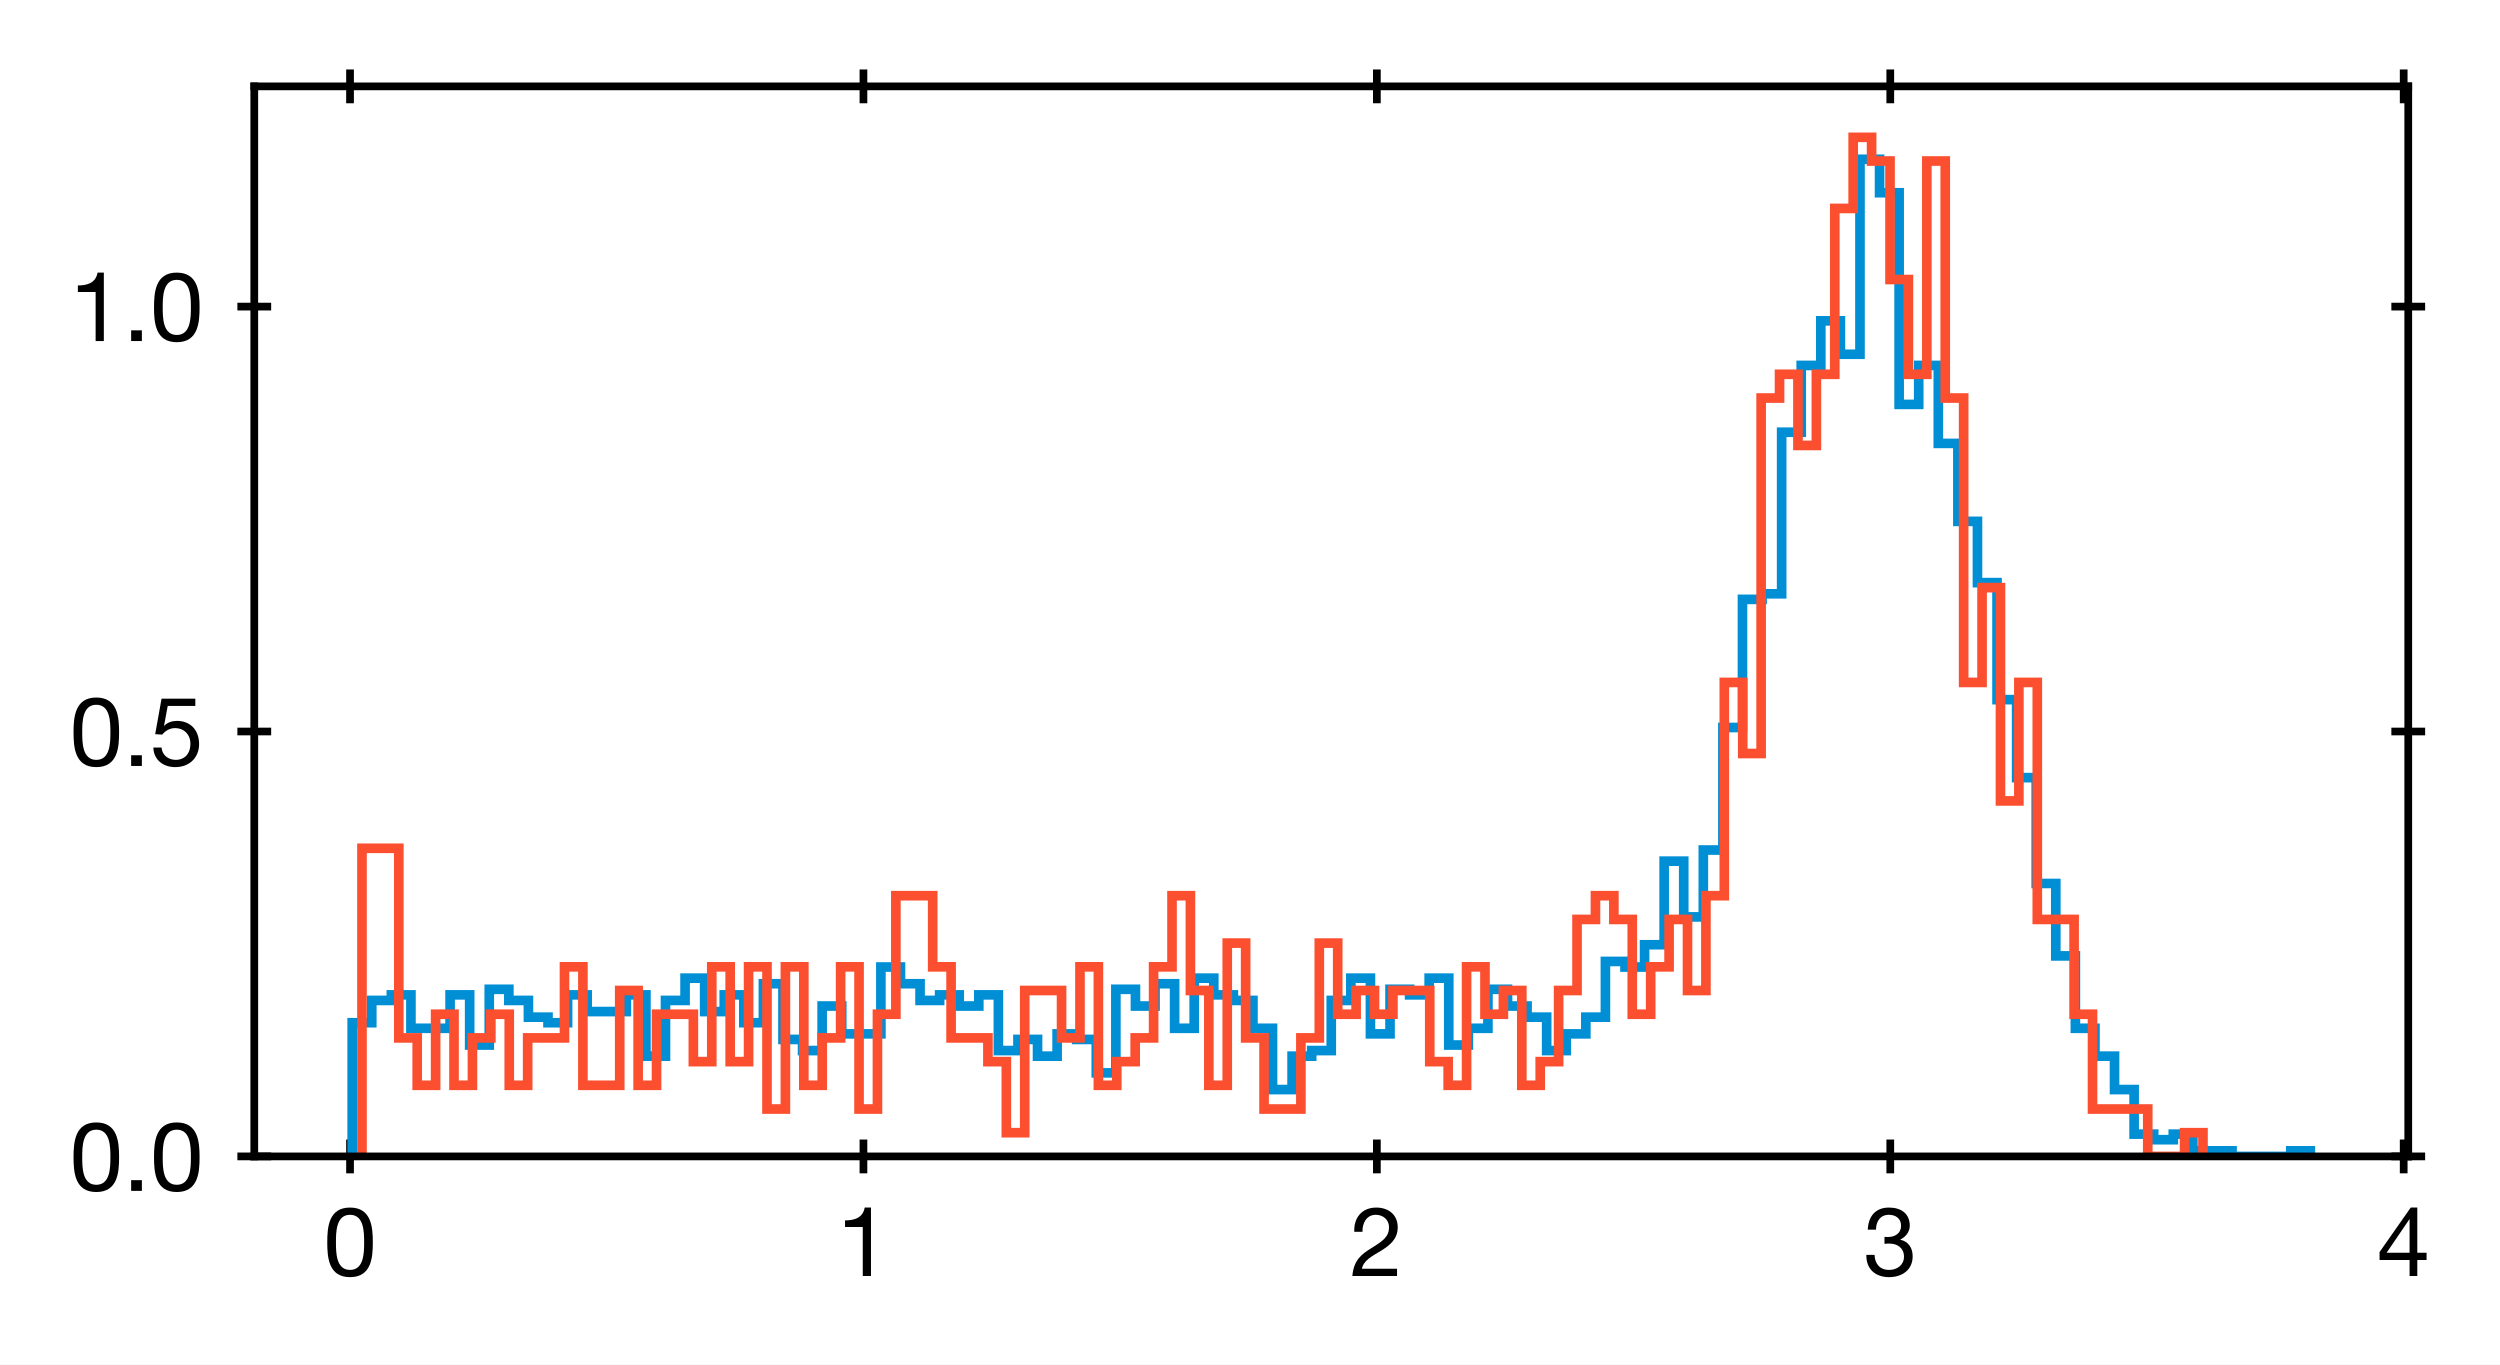
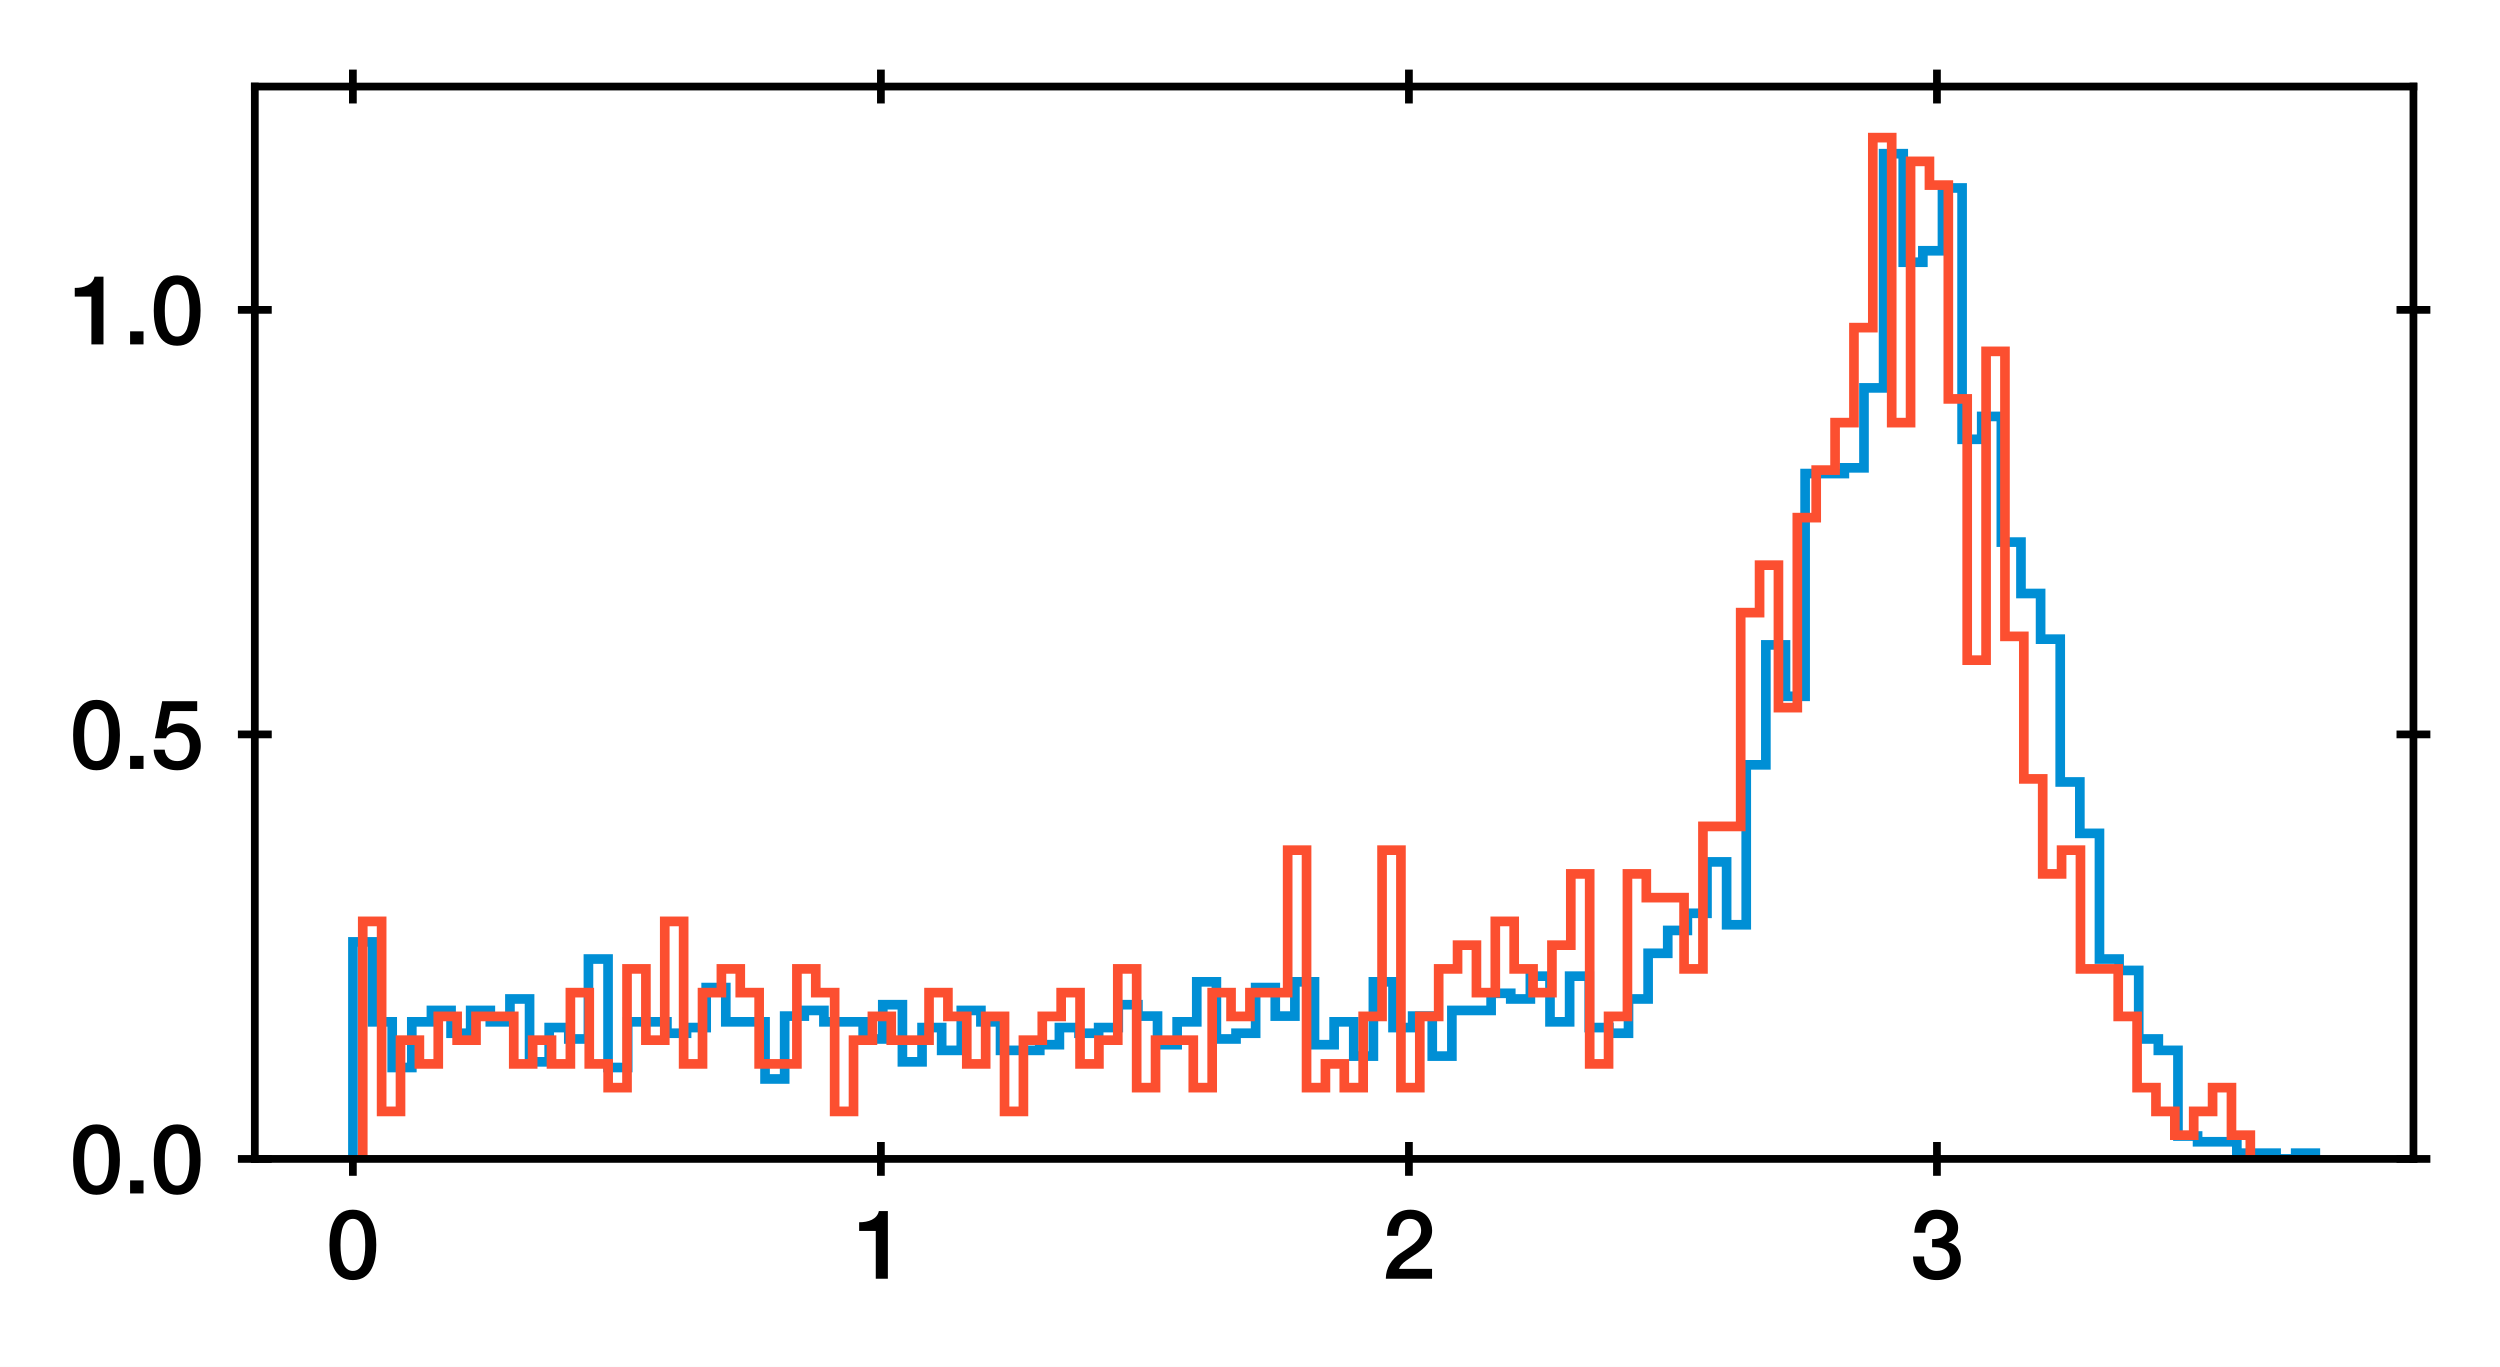
- <svg xmlns="http://www.w3.org/2000/svg" xmlns:xlink="http://www.w3.org/1999/xlink" height="141.4pt" version="1.1" viewBox="0 0 259.055 141.4" width="259.055pt">
+ <svg xmlns="http://www.w3.org/2000/svg" xmlns:xlink="http://www.w3.org/1999/xlink" height="141.33pt" version="1.1" viewBox="0 0 258.498 141.33" width="258.498pt">
  <defs>
    <style type="text/css">*{stroke-linecap:butt;stroke-linejoin:round;}</style>
  </defs>
  <g id="figure_1">
    <g id="patch_1">
-       <path d="M 0 141.4  L 259.055 141.4  L 259.055 0  L 0 0  z " style="fill:#ffffff;" />
+       <path d="M 0 141.33  L 258.498 141.33  L 258.498 0  L 0 0  z " style="fill:#ffffff;" />
    </g>
    <g id="axes_1">
      <g id="patch_2">
        <path d="M 26.348 119.83  L 249.548 119.83  L 249.548 8.95  L 26.348 8.95  z " style="fill:#ffffff;" />
      </g>
      <g id="matplotlib.axis_1">
        <g id="xtick_1">
          <g id="line2d_1">
            <defs>
-               <path d="M 0 1.75  L 0 -1.75  " id="m395b3a291d" style="stroke:#000000;stroke-width:0.8;" />
+               <path d="M 0 1.75  L 0 -1.75  " id="me9c15e352f" style="stroke:#000000;stroke-width:0.8;" />
            </defs>
            <g>
-               <use style="stroke:#000000;stroke-width:0.8;" x="36.271" xlink:href="#m395b3a291d" y="119.83" />
+               <use style="stroke:#000000;stroke-width:0.8;" x="36.487" xlink:href="#me9c15e352f" y="119.83" />
            </g>
          </g>
          <g id="line2d_2">
            <g>
-               <use style="stroke:#000000;stroke-width:0.8;" x="36.271" xlink:href="#m395b3a291d" y="8.95" />
+               <use style="stroke:#000000;stroke-width:0.8;" x="36.487" xlink:href="#me9c15e352f" y="8.95" />
            </g>
          </g>
          <g id="text_1">
-             <g transform="translate(33.49166 132.2206)scale(0.1 -0.1)">
+             <g transform="translate(33.70697 132.2206)scale(0.1 -0.1)">
              <defs>
-                 <path d="M 269 2227  C 269 1229 358 -77 1779 -77  C 3200 -77 3290 1229 3290 2227  C 3290 3232 3200 4538 1779 4538  C 358 4538 269 3232 269 2227  z M 845 2234  C 845 2906 851 4058 1779 4058  C 2707 4058 2714 2906 2714 2234  C 2714 1555 2707 403 1779 403  C 851 403 845 1555 845 2234  z " id="HelveticaNeue-Roman-30" transform="scale(0.015625)" />
+                 <path d="M 1779 518  C 1139 518 960 1306 960 2240  C 960 3174 1139 3962 1779 3962  C 2419 3962 2598 3174 2598 2240  C 2598 1306 2419 518 1779 518  z M 1779 4570  C 493 4570 230 3258 230 2240  C 230 1222 493 -90 1779 -90  C 3066 -90 3328 1222 3328 2240  C 3328 3258 3066 4570 1779 4570  z " id="HelveticaNeue-Medium-30" transform="scale(0.015625)" />
              </defs>
-               <use xlink:href="#HelveticaNeue-Roman-30" />
+               <use xlink:href="#HelveticaNeue-Medium-30" />
            </g>
          </g>
        </g>
        <g id="xtick_2">
          <g id="line2d_3">
            <g>
-               <use style="stroke:#000000;stroke-width:0.8;" x="89.472" xlink:href="#m395b3a291d" y="119.83" />
+               <use style="stroke:#000000;stroke-width:0.8;" x="91.084" xlink:href="#me9c15e352f" y="119.83" />
            </g>
          </g>
          <g id="line2d_4">
            <g>
-               <use style="stroke:#000000;stroke-width:0.8;" x="89.472" xlink:href="#m395b3a291d" y="8.95" />
+               <use style="stroke:#000000;stroke-width:0.8;" x="91.084" xlink:href="#me9c15e352f" y="8.95" />
            </g>
          </g>
          <g id="text_2">
-             <g transform="translate(86.69261 132.2206)scale(0.1 -0.1)">
+             <g transform="translate(88.30434 132.2206)scale(0.1 -0.1)">
              <defs>
-                 <path d="M 2278 4538  L 1862 4538  C 1741 3853 1178 3686 557 3686  L 557 3251  L 1734 3251  L 1734 0  L 2278 0  L 2278 4538  z " id="HelveticaNeue-Roman-31" transform="scale(0.015625)" />
+                 <path d="M 339 3162  L 1440 3162  L 1440 0  L 2240 0  L 2240 4480  L 1645 4480  C 1536 3942 954 3731 339 3738  L 339 3162  z " id="HelveticaNeue-Medium-31" transform="scale(0.015625)" />
              </defs>
-               <use xlink:href="#HelveticaNeue-Roman-31" />
+               <use xlink:href="#HelveticaNeue-Medium-31" />
            </g>
          </g>
        </g>
        <g id="xtick_3">
          <g id="line2d_5">
            <g>
-               <use style="stroke:#000000;stroke-width:0.8;" x="142.673" xlink:href="#m395b3a291d" y="119.83" />
+               <use style="stroke:#000000;stroke-width:0.8;" x="145.681" xlink:href="#me9c15e352f" y="119.83" />
            </g>
          </g>
          <g id="line2d_6">
            <g>
-               <use style="stroke:#000000;stroke-width:0.8;" x="142.673" xlink:href="#m395b3a291d" y="8.95" />
+               <use style="stroke:#000000;stroke-width:0.8;" x="145.681" xlink:href="#me9c15e352f" y="8.95" />
            </g>
          </g>
          <g id="text_3">
-             <g transform="translate(139.8936 132.2206)scale(0.1 -0.1)">
+             <g transform="translate(142.9017 132.2206)scale(0.1 -0.1)">
              <defs>
-                 <path d="M 826 2931  C 806 3475 1075 4058 1709 4058  C 2189 4058 2586 3731 2586 3238  C 2586 2611 2195 2330 1427 1856  C 787 1459 243 1075 154 0  L 3117 0  L 3117 480  L 787 480  C 896 1043 1491 1331 2061 1677  C 2624 2029 3162 2432 3162 3232  C 3162 4077 2534 4538 1741 4538  C 781 4538 237 3853 282 2931  L 826 2931  z " id="HelveticaNeue-Roman-32" transform="scale(0.015625)" />
+                 <path d="M 3309 653  L 1126 653  C 1254 1050 1798 1325 2317 1683  C 2829 2042 3315 2483 3315 3194  C 3315 3770 2970 4570 1875 4570  C 877 4570 333 3834 333 2842  L 1062 2842  C 1082 3469 1254 3962 1830 3962  C 2458 3962 2592 3488 2586 3168  C 2573 2470 1818 2118 1235 1696  C 634 1293 256 736 250 0  L 3309 0  L 3309 653  z " id="HelveticaNeue-Medium-32" transform="scale(0.015625)" />
              </defs>
-               <use xlink:href="#HelveticaNeue-Roman-32" />
+               <use xlink:href="#HelveticaNeue-Medium-32" />
            </g>
          </g>
        </g>
        <g id="xtick_4">
          <g id="line2d_7">
            <g>
-               <use style="stroke:#000000;stroke-width:0.8;" x="195.874" xlink:href="#m395b3a291d" y="119.83" />
+               <use style="stroke:#000000;stroke-width:0.8;" x="200.279" xlink:href="#me9c15e352f" y="119.83" />
            </g>
          </g>
          <g id="line2d_8">
            <g>
-               <use style="stroke:#000000;stroke-width:0.8;" x="195.874" xlink:href="#m395b3a291d" y="8.95" />
+               <use style="stroke:#000000;stroke-width:0.8;" x="200.279" xlink:href="#me9c15e352f" y="8.95" />
            </g>
          </g>
          <g id="text_4">
-             <g transform="translate(193.0945 132.2206)scale(0.1 -0.1)">
+             <g transform="translate(197.4991 132.2206)scale(0.1 -0.1)">
              <defs>
-                 <path d="M 1395 2131  C 1498 2144 1613 2150 1722 2150  C 2259 2150 2688 1850 2688 1280  C 2688 730 2234 403 1702 403  C 1082 403 755 813 736 1402  L 192 1402  C 173 467 781 -77 1702 -77  C 2554 -77 3264 397 3264 1306  C 3264 1850 2995 2285 2445 2406  L 2445 2419  C 2790 2579 3072 2925 3072 3322  C 3072 4160 2477 4538 1690 4538  C 781 4538 320 3936 288 3072  L 832 3072  C 838 3603 1094 4058 1690 4058  C 2150 4058 2496 3802 2496 3328  C 2496 2835 2093 2586 1632 2586  C 1555 2586 1478 2586 1395 2592  L 1395 2131  z " id="HelveticaNeue-Roman-33" transform="scale(0.015625)" />
+                 <path d="M 1459 2080  C 2035 2106 2630 2016 2630 1318  C 2630 806 2259 518 1773 518  C 1203 518 909 928 928 1472  L 198 1472  C 218 538 736 -90 1773 -90  C 2630 -90 3360 435 3360 1280  C 3360 1856 3053 2298 2547 2400  L 2547 2413  C 2976 2566 3181 2925 3181 3373  C 3181 4166 2464 4570 1766 4570  C 864 4570 320 3917 282 3046  L 1011 3046  C 998 3507 1248 3962 1754 3962  C 2157 3962 2451 3706 2451 3328  C 2451 2778 1946 2605 1459 2624  L 1459 2080  z " id="HelveticaNeue-Medium-33" transform="scale(0.015625)" />
              </defs>
-               <use xlink:href="#HelveticaNeue-Roman-33" />
-             </g>
-           </g>
-         </g>
-         <g id="xtick_5">
-           <g id="line2d_9">
-             <g>
-               <use style="stroke:#000000;stroke-width:0.8;" x="249.075" xlink:href="#m395b3a291d" y="119.83" />
-             </g>
-           </g>
-           <g id="line2d_10">
-             <g>
-               <use style="stroke:#000000;stroke-width:0.8;" x="249.075" xlink:href="#m395b3a291d" y="8.95" />
-             </g>
-           </g>
-           <g id="text_5">
-             <g transform="translate(246.2955 132.2206)scale(0.1 -0.1)">
-               <defs>
-                 <path d="M 2682 4538  L 2246 4538  L 179 1587  L 179 1062  L 2170 1062  L 2170 0  L 2682 0  L 2682 1062  L 3296 1062  L 3296 1542  L 2682 1542  L 2682 4538  z M 646 1542  L 2157 3763  L 2170 3763  L 2170 1542  L 646 1542  z " id="HelveticaNeue-Roman-34" transform="scale(0.015625)" />
-               </defs>
-               <use xlink:href="#HelveticaNeue-Roman-34" />
+               <use xlink:href="#HelveticaNeue-Medium-33" />
            </g>
          </g>
        </g>
      </g>
      <g id="matplotlib.axis_2">
        <g id="ytick_1">
-           <g id="line2d_11">
+           <g id="line2d_9">
            <defs>
-               <path d="M 1.75 0  L -1.75 -0  " id="m2934aeba56" style="stroke:#000000;stroke-width:0.8;" />
+               <path d="M 1.75 0  L -1.75 -0  " id="mb56fbfca7f" style="stroke:#000000;stroke-width:0.8;" />
            </defs>
            <g>
-               <use style="stroke:#000000;stroke-width:0.8;" x="26.348" xlink:href="#m2934aeba56" y="119.83" />
+               <use style="stroke:#000000;stroke-width:0.8;" x="26.348" xlink:href="#mb56fbfca7f" y="119.83" />
+             </g>
+           </g>
+           <g id="line2d_10">
+             <g>
+               <use style="stroke:#000000;stroke-width:0.8;" x="249.548" xlink:href="#mb56fbfca7f" y="119.83" />
+             </g>
+           </g>
+           <g id="text_5">
+             <g transform="translate(7.2 123.4003)scale(0.1 -0.1)">
+               <defs>
+                 <path d="M 442 0  L 1331 0  L 1331 864  L 442 864  L 442 0  z " id="HelveticaNeue-Medium-2e" transform="scale(0.015625)" />
+               </defs>
+               <use xlink:href="#HelveticaNeue-Medium-30" />
+               <use x="55.6" xlink:href="#HelveticaNeue-Medium-2e" />
+               <use x="83.4" xlink:href="#HelveticaNeue-Medium-30" />
+             </g>
+           </g>
+         </g>
+         <g id="ytick_2">
+           <g id="line2d_11">
+             <g>
+               <use style="stroke:#000000;stroke-width:0.8;" x="26.348" xlink:href="#mb56fbfca7f" y="75.935" />
            </g>
          </g>
          <g id="line2d_12">
            <g>
-               <use style="stroke:#000000;stroke-width:0.8;" x="249.548" xlink:href="#m2934aeba56" y="119.83" />
+               <use style="stroke:#000000;stroke-width:0.8;" x="249.548" xlink:href="#mb56fbfca7f" y="75.935" />
            </g>
          </g>
          <g id="text_6">
-             <g transform="translate(7.2 123.4003)scale(0.1 -0.1)">
+             <g transform="translate(7.2 79.50504)scale(0.1 -0.1)">
              <defs>
-                 <path d="M 531 0  L 1242 0  L 1242 710  L 531 710  L 531 0  z " id="HelveticaNeue-Roman-2e" transform="scale(0.015625)" />
+                 <path d="M 307 2029  L 1037 2029  C 1152 2342 1453 2438 1760 2438  C 2349 2438 2611 1997 2611 1504  C 2611 960 2400 518 1779 518  C 1306 518 998 794 954 1274  L 224 1274  C 256 378 928 -90 1792 -90  C 2893 -90 3341 800 3341 1517  C 3341 2374 2829 3014 1939 3014  C 1638 3014 1312 2893 1114 2675  L 1101 2688  L 1331 3827  L 3104 3827  L 3104 4480  L 787 4480  L 307 2029  z " id="HelveticaNeue-Medium-35" transform="scale(0.015625)" />
              </defs>
-               <use xlink:href="#HelveticaNeue-Roman-30" />
-               <use x="55.6" xlink:href="#HelveticaNeue-Roman-2e" />
-               <use x="83.4" xlink:href="#HelveticaNeue-Roman-30" />
+               <use xlink:href="#HelveticaNeue-Medium-30" />
+               <use x="55.6" xlink:href="#HelveticaNeue-Medium-2e" />
+               <use x="83.4" xlink:href="#HelveticaNeue-Medium-35" />
            </g>
          </g>
        </g>
-         <g id="ytick_2">
+         <g id="ytick_3">
          <g id="line2d_13">
            <g>
-               <use style="stroke:#000000;stroke-width:0.8;" x="26.348" xlink:href="#m2934aeba56" y="75.799" />
+               <use style="stroke:#000000;stroke-width:0.8;" x="26.348" xlink:href="#mb56fbfca7f" y="32.039" />
            </g>
          </g>
          <g id="line2d_14">
            <g>
-               <use style="stroke:#000000;stroke-width:0.8;" x="249.548" xlink:href="#m2934aeba56" y="75.799" />
+               <use style="stroke:#000000;stroke-width:0.8;" x="249.548" xlink:href="#mb56fbfca7f" y="32.039" />
            </g>
          </g>
          <g id="text_7">
-             <g transform="translate(7.2 79.36981)scale(0.1 -0.1)">
-               <defs>
-                 <path d="M 3008 4461  L 768 4461  L 346 2106  L 813 2080  C 1024 2336 1312 2509 1658 2509  C 2266 2509 2682 2080 2682 1478  C 2682 755 2240 403 1722 403  C 1178 403 800 755 768 1222  L 224 1222  C 243 403 883 -77 1670 -77  C 2726 -77 3258 666 3258 1434  C 3258 2470 2598 2989 1792 2989  C 1485 2989 1146 2886 947 2662  L 934 2675  L 1178 3981  L 3008 3981  L 3008 4461  z " id="HelveticaNeue-Roman-35" transform="scale(0.015625)" />
-               </defs>
-               <use xlink:href="#HelveticaNeue-Roman-30" />
-               <use x="55.6" xlink:href="#HelveticaNeue-Roman-2e" />
-               <use x="83.4" xlink:href="#HelveticaNeue-Roman-35" />
-             </g>
-           </g>
-         </g>
-         <g id="ytick_3">
-           <g id="line2d_15">
-             <g>
-               <use style="stroke:#000000;stroke-width:0.8;" x="26.348" xlink:href="#m2934aeba56" y="31.769" />
-             </g>
-           </g>
-           <g id="line2d_16">
-             <g>
-               <use style="stroke:#000000;stroke-width:0.8;" x="249.548" xlink:href="#m2934aeba56" y="31.769" />
-             </g>
-           </g>
-           <g id="text_8">
-             <g transform="translate(7.2 35.33931)scale(0.1 -0.1)">
-               <use xlink:href="#HelveticaNeue-Roman-31" />
-               <use x="55.6" xlink:href="#HelveticaNeue-Roman-2e" />
-               <use x="83.4" xlink:href="#HelveticaNeue-Roman-30" />
+             <g transform="translate(7.2 35.60977)scale(0.1 -0.1)">
+               <use xlink:href="#HelveticaNeue-Medium-31" />
+               <use x="55.6" xlink:href="#HelveticaNeue-Medium-2e" />
+               <use x="83.4" xlink:href="#HelveticaNeue-Medium-30" />
            </g>
          </g>
        </g>
      </g>
      <g id="patch_3">
-         <path clip-path="url(#p2d24f7c8f2)" d="M 36.494 119.83  L 36.494 105.977  L 38.523 105.977  L 38.523 103.668  L 40.552 103.668  L 40.552 103.091  L 42.581 103.091  L 42.581 106.554  L 46.639 106.554  L 46.639 103.091  L 48.668 103.091  L 48.668 108.286  L 50.698 108.286  L 50.698 102.513  L 52.727 102.513  L 52.727 103.668  L 54.756 103.668  L 54.756 105.399  L 56.785 105.399  L 56.785 105.977  L 58.814 105.977  L 58.814 103.091  L 60.843 103.091  L 60.843 104.822  L 64.901 104.822  L 64.901 103.091  L 66.93 103.091  L 66.93 109.44  L 68.959 109.44  L 68.959 103.668  L 70.988 103.668  L 70.988 101.359  L 73.018 101.359  L 73.018 104.822  L 75.047 104.822  L 75.047 103.091  L 77.076 103.091  L 77.076 105.977  L 79.105 105.977  L 79.105 101.936  L 81.134 101.936  L 81.134 107.708  L 83.163 107.708  L 83.163 108.863  L 85.192 108.863  L 85.192 104.245  L 87.221 104.245  L 87.221 107.131  L 91.279 107.131  L 91.279 100.205  L 93.308 100.205  L 93.308 101.936  L 95.338 101.936  L 95.338 103.668  L 97.367 103.668  L 97.367 103.091  L 99.396 103.091  L 99.396 104.245  L 101.425 104.245  L 101.425 103.091  L 103.454 103.091  L 103.454 108.863  L 105.483 108.863  L 105.483 107.708  L 107.512 107.708  L 107.512 109.44  L 109.541 109.44  L 109.541 107.131  L 111.57 107.131  L 111.57 107.708  L 113.599 107.708  L 113.599 111.172  L 115.628 111.172  L 115.628 102.513  L 117.658 102.513  L 117.658 104.245  L 119.687 104.245  L 119.687 101.936  L 121.716 101.936  L 121.716 106.554  L 123.745 106.554  L 123.745 101.359  L 125.774 101.359  L 125.774 103.091  L 127.803 103.091  L 127.803 103.668  L 129.832 103.668  L 129.832 106.554  L 131.861 106.554  L 131.861 112.903  L 133.89 112.903  L 133.89 109.44  L 135.919 109.44  L 135.919 108.863  L 137.948 108.863  L 137.948 103.668  L 139.978 103.668  L 139.978 101.359  L 142.007 101.359  L 142.007 107.131  L 144.036 107.131  L 144.036 102.513  L 146.065 102.513  L 146.065 103.091  L 148.094 103.091  L 148.094 101.359  L 150.123 101.359  L 150.123 108.286  L 152.152 108.286  L 152.152 106.554  L 154.181 106.554  L 154.181 102.513  L 156.21 102.513  L 156.21 104.245  L 158.239 104.245  L 158.239 105.399  L 160.268 105.399  L 160.268 108.863  L 162.298 108.863  L 162.298 107.131  L 164.327 107.131  L 164.327 105.399  L 166.356 105.399  L 166.356 99.627  L 168.385 99.627  L 168.385 100.205  L 170.414 100.205  L 170.414 97.896  L 172.443 97.896  L 172.443 89.237  L 174.472 89.237  L 174.472 95.01  L 176.501 95.01  L 176.501 88.083  L 178.53 88.083  L 178.53 75.384  L 180.559 75.384  L 180.559 62.108  L 182.588 62.108  L 182.588 61.531  L 184.618 61.531  L 184.618 44.791  L 186.647 44.791  L 186.647 37.865  L 188.676 37.865  L 188.676 33.247  L 190.705 33.247  L 190.705 36.71  L 192.734 36.71  L 192.734 16.508  L 194.763 16.508  L 194.763 19.971  L 196.792 19.971  L 196.792 41.905  L 198.821 41.905  L 198.821 37.865  L 200.85 37.865  L 200.85 45.946  L 202.879 45.946  L 202.879 54.027  L 204.908 54.027  L 204.908 60.376  L 206.938 60.376  L 206.938 72.498  L 208.967 72.498  L 208.967 80.579  L 210.996 80.579  L 210.996 91.546  L 213.025 91.546  L 213.025 99.05  L 215.054 99.05  L 215.054 106.554  L 217.083 106.554  L 217.083 109.44  L 219.112 109.44  L 219.112 112.903  L 221.141 112.903  L 221.141 117.521  L 223.17 117.521  L 223.17 118.098  L 225.199 118.098  L 225.199 117.521  L 227.228 117.521  L 227.228 119.253  L 231.287 119.253  L 231.287 119.83  L 237.374 119.83  L 237.374 119.253  L 239.403 119.253  L 239.403 119.83  L 239.403 119.83  " style="fill:none;stroke:#008fd5;stroke-linejoin:miter;" />
+         <path clip-path="url(#p68ab89fca0)" d="M 36.494 119.83  L 36.494 97.389  L 38.523 97.389  L 38.523 105.657  L 40.552 105.657  L 40.552 110.381  L 42.581 110.381  L 42.581 105.657  L 44.61 105.657  L 44.61 104.476  L 46.639 104.476  L 46.639 106.838  L 48.668 106.838  L 48.668 104.476  L 50.698 104.476  L 50.698 105.657  L 52.727 105.657  L 52.727 103.295  L 54.756 103.295  L 54.756 109.791  L 56.785 109.791  L 56.785 106.247  L 58.814 106.247  L 58.814 107.428  L 60.843 107.428  L 60.843 99.161  L 62.872 99.161  L 62.872 110.381  L 64.901 110.381  L 64.901 105.657  L 68.959 105.657  L 68.959 106.838  L 70.988 106.838  L 70.988 106.247  L 73.018 106.247  L 73.018 102.113  L 75.047 102.113  L 75.047 105.657  L 79.105 105.657  L 79.105 111.562  L 81.134 111.562  L 81.134 105.066  L 83.163 105.066  L 83.163 104.476  L 85.192 104.476  L 85.192 105.657  L 89.25 105.657  L 89.25 107.428  L 91.279 107.428  L 91.279 103.885  L 93.308 103.885  L 93.308 109.791  L 95.338 109.791  L 95.338 106.247  L 97.367 106.247  L 97.367 108.61  L 99.396 108.61  L 99.396 104.476  L 101.425 104.476  L 101.425 105.657  L 103.454 105.657  L 103.454 108.61  L 107.512 108.61  L 107.512 108.019  L 109.541 108.019  L 109.541 106.247  L 111.57 106.247  L 111.57 106.838  L 113.599 106.838  L 113.599 106.247  L 115.628 106.247  L 115.628 103.885  L 117.658 103.885  L 117.658 105.066  L 119.687 105.066  L 119.687 108.019  L 121.716 108.019  L 121.716 105.657  L 123.745 105.657  L 123.745 101.523  L 125.774 101.523  L 125.774 107.428  L 127.803 107.428  L 127.803 106.838  L 129.832 106.838  L 129.832 102.113  L 131.861 102.113  L 131.861 105.066  L 133.89 105.066  L 133.89 101.523  L 135.919 101.523  L 135.919 108.019  L 137.948 108.019  L 137.948 105.657  L 139.978 105.657  L 139.978 109.2  L 142.007 109.2  L 142.007 101.523  L 144.036 101.523  L 144.036 106.247  L 146.065 106.247  L 146.065 105.066  L 148.094 105.066  L 148.094 109.2  L 150.123 109.2  L 150.123 104.476  L 154.181 104.476  L 154.181 102.704  L 156.21 102.704  L 156.21 103.295  L 158.239 103.295  L 158.239 100.932  L 160.268 100.932  L 160.268 105.657  L 162.298 105.657  L 162.298 100.932  L 164.327 100.932  L 164.327 106.247  L 166.356 106.247  L 166.356 106.838  L 168.385 106.838  L 168.385 103.295  L 170.414 103.295  L 170.414 98.57  L 172.443 98.57  L 172.443 96.208  L 174.472 96.208  L 174.472 94.436  L 176.501 94.436  L 176.501 89.121  L 178.53 89.121  L 178.53 95.617  L 180.559 95.617  L 180.559 79.082  L 182.588 79.082  L 182.588 66.68  L 184.618 66.68  L 184.618 71.995  L 186.647 71.995  L 186.647 48.964  L 190.705 48.964  L 190.705 48.373  L 192.734 48.373  L 192.734 40.106  L 194.763 40.106  L 194.763 15.893  L 196.792 15.893  L 196.792 27.113  L 198.821 27.113  L 198.821 25.932  L 200.85 25.932  L 200.85 19.436  L 202.879 19.436  L 202.879 45.42  L 204.908 45.42  L 204.908 43.058  L 206.938 43.058  L 206.938 56.05  L 208.967 56.05  L 208.967 61.365  L 210.996 61.365  L 210.996 66.09  L 213.025 66.09  L 213.025 80.854  L 215.054 80.854  L 215.054 86.169  L 217.083 86.169  L 217.083 99.161  L 219.112 99.161  L 219.112 100.342  L 221.141 100.342  L 221.141 107.428  L 223.17 107.428  L 223.17 108.61  L 225.199 108.61  L 225.199 117.468  L 227.228 117.468  L 227.228 118.058  L 231.287 118.058  L 231.287 119.239  L 235.345 119.239  L 235.345 119.83  L 237.374 119.83  L 237.374 119.239  L 239.403 119.239  L 239.403 119.83  L 239.403 119.83  " style="fill:none;stroke:#008fd5;stroke-linejoin:miter;" />
      </g>
      <g id="patch_4">
-         <path clip-path="url(#p2d24f7c8f2)" d="M 37.508 119.83  L 37.508 87.904  L 41.324 87.904  L 41.324 107.551  L 43.232 107.551  L 43.232 112.463  L 45.139 112.463  L 45.139 105.095  L 47.047 105.095  L 47.047 112.463  L 48.955 112.463  L 48.955 107.551  L 50.862 107.551  L 50.862 105.095  L 52.77 105.095  L 52.77 112.463  L 54.678 112.463  L 54.678 107.551  L 58.493 107.551  L 58.493 100.183  L 60.401 100.183  L 60.401 112.463  L 64.216 112.463  L 64.216 102.639  L 66.124 102.639  L 66.124 112.463  L 68.031 112.463  L 68.031 105.095  L 71.847 105.095  L 71.847 110.007  L 73.755 110.007  L 73.755 100.183  L 75.662 100.183  L 75.662 110.007  L 77.57 110.007  L 77.57 100.183  L 79.478 100.183  L 79.478 114.918  L 81.385 114.918  L 81.385 100.183  L 83.293 100.183  L 83.293 112.463  L 85.201 112.463  L 85.201 107.551  L 87.108 107.551  L 87.108 100.183  L 89.016 100.183  L 89.016 114.918  L 90.924 114.918  L 90.924 105.095  L 92.831 105.095  L 92.831 92.816  L 96.647 92.816  L 96.647 100.183  L 98.554 100.183  L 98.554 107.551  L 102.37 107.551  L 102.37 110.007  L 104.278 110.007  L 104.278 117.374  L 106.185 117.374  L 106.185 102.639  L 110.001 102.639  L 110.001 107.551  L 111.908 107.551  L 111.908 100.183  L 113.816 100.183  L 113.816 112.463  L 115.724 112.463  L 115.724 110.007  L 117.631 110.007  L 117.631 107.551  L 119.539 107.551  L 119.539 100.183  L 121.447 100.183  L 121.447 92.816  L 123.354 92.816  L 123.354 102.639  L 125.262 102.639  L 125.262 112.463  L 127.17 112.463  L 127.17 97.728  L 129.077 97.728  L 129.077 107.551  L 130.985 107.551  L 130.985 114.918  L 134.801 114.918  L 134.801 107.551  L 136.708 107.551  L 136.708 97.728  L 138.616 97.728  L 138.616 105.095  L 140.524 105.095  L 140.524 102.639  L 142.431 102.639  L 142.431 105.095  L 144.339 105.095  L 144.339 102.639  L 148.154 102.639  L 148.154 110.007  L 150.062 110.007  L 150.062 112.463  L 151.97 112.463  L 151.97 100.183  L 153.877 100.183  L 153.877 105.095  L 155.785 105.095  L 155.785 102.639  L 157.693 102.639  L 157.693 112.463  L 159.601 112.463  L 159.601 110.007  L 161.508 110.007  L 161.508 102.639  L 163.416 102.639  L 163.416 95.272  L 165.324 95.272  L 165.324 92.816  L 167.231 92.816  L 167.231 95.272  L 169.139 95.272  L 169.139 105.095  L 171.047 105.095  L 171.047 100.183  L 172.954 100.183  L 172.954 95.272  L 174.862 95.272  L 174.862 102.639  L 176.77 102.639  L 176.77 92.816  L 178.677 92.816  L 178.677 70.714  L 180.585 70.714  L 180.585 78.081  L 182.493 78.081  L 182.493 41.244  L 184.4 41.244  L 184.4 38.788  L 186.308 38.788  L 186.308 46.156  L 188.216 46.156  L 188.216 38.788  L 190.124 38.788  L 190.124 21.597  L 192.031 21.597  L 192.031 14.23  L 193.939 14.23  L 193.939 16.686  L 195.847 16.686  L 195.847 28.965  L 197.754 28.965  L 197.754 38.788  L 199.662 38.788  L 199.662 16.686  L 201.57 16.686  L 201.57 41.244  L 203.477 41.244  L 203.477 70.714  L 205.385 70.714  L 205.385 60.89  L 207.293 60.89  L 207.293 82.993  L 209.2 82.993  L 209.2 70.714  L 211.108 70.714  L 211.108 95.272  L 214.923 95.272  L 214.923 105.095  L 216.831 105.095  L 216.831 114.918  L 222.554 114.918  L 222.554 119.83  L 226.37 119.83  L 226.37 117.374  L 228.277 117.374  L 228.277 119.83  L 228.277 119.83  " style="fill:none;stroke:#fc4f30;stroke-linejoin:miter;" />
+         <path clip-path="url(#p68ab89fca0)" d="M 37.508 119.83  L 37.508 95.272  L 39.46 95.272  L 39.46 114.918  L 41.412 114.918  L 41.412 107.551  L 43.364 107.551  L 43.364 110.007  L 45.315 110.007  L 45.315 105.095  L 47.267 105.095  L 47.267 107.551  L 49.219 107.551  L 49.219 105.095  L 53.122 105.095  L 53.122 110.007  L 55.074 110.007  L 55.074 107.551  L 57.026 107.551  L 57.026 110.007  L 58.978 110.007  L 58.978 102.639  L 60.929 102.639  L 60.929 110.007  L 62.881 110.007  L 62.881 112.463  L 64.833 112.463  L 64.833 100.183  L 66.785 100.183  L 66.785 107.551  L 68.736 107.551  L 68.736 95.272  L 70.688 95.272  L 70.688 110.007  L 72.64 110.007  L 72.64 102.639  L 74.592 102.639  L 74.592 100.183  L 76.543 100.183  L 76.543 102.639  L 78.495 102.639  L 78.495 110.007  L 82.399 110.007  L 82.399 100.183  L 84.35 100.183  L 84.35 102.639  L 86.302 102.639  L 86.302 114.918  L 88.254 114.918  L 88.254 107.551  L 90.206 107.551  L 90.206 105.095  L 92.157 105.095  L 92.157 107.551  L 96.061 107.551  L 96.061 102.639  L 98.013 102.639  L 98.013 105.095  L 99.964 105.095  L 99.964 110.007  L 101.916 110.007  L 101.916 105.095  L 103.868 105.095  L 103.868 114.918  L 105.82 114.918  L 105.82 107.551  L 107.771 107.551  L 107.771 105.095  L 109.723 105.095  L 109.723 102.639  L 111.675 102.639  L 111.675 110.007  L 113.627 110.007  L 113.627 107.551  L 115.578 107.551  L 115.578 100.183  L 117.53 100.183  L 117.53 112.463  L 119.482 112.463  L 119.482 107.551  L 123.385 107.551  L 123.385 112.463  L 125.337 112.463  L 125.337 102.639  L 127.289 102.639  L 127.289 105.095  L 129.241 105.095  L 129.241 102.639  L 133.144 102.639  L 133.144 87.904  L 135.096 87.904  L 135.096 112.463  L 137.048 112.463  L 137.048 110.007  L 138.999 110.007  L 138.999 112.463  L 140.951 112.463  L 140.951 105.095  L 142.903 105.095  L 142.903 87.904  L 144.855 87.904  L 144.855 112.463  L 146.806 112.463  L 146.806 105.095  L 148.758 105.095  L 148.758 100.183  L 150.71 100.183  L 150.71 97.728  L 152.662 97.728  L 152.662 102.639  L 154.613 102.639  L 154.613 95.272  L 156.565 95.272  L 156.565 100.183  L 158.517 100.183  L 158.517 102.639  L 160.469 102.639  L 160.469 97.728  L 162.42 97.728  L 162.42 90.36  L 164.372 90.36  L 164.372 110.007  L 166.324 110.007  L 166.324 105.095  L 168.276 105.095  L 168.276 90.36  L 170.227 90.36  L 170.227 92.816  L 174.131 92.816  L 174.131 100.183  L 176.083 100.183  L 176.083 85.449  L 179.986 85.449  L 179.986 63.346  L 181.938 63.346  L 181.938 58.435  L 183.89 58.435  L 183.89 73.17  L 185.841 73.17  L 185.841 53.523  L 187.793 53.523  L 187.793 48.611  L 189.745 48.611  L 189.745 43.7  L 191.697 43.7  L 191.697 33.877  L 193.648 33.877  L 193.648 14.23  L 195.6 14.23  L 195.6 43.7  L 197.552 43.7  L 197.552 16.686  L 199.504 16.686  L 199.504 19.142  L 201.455 19.142  L 201.455 41.244  L 203.407 41.244  L 203.407 68.258  L 205.359 68.258  L 205.359 36.332  L 207.311 36.332  L 207.311 65.802  L 209.262 65.802  L 209.262 80.537  L 211.214 80.537  L 211.214 90.36  L 213.166 90.36  L 213.166 87.904  L 215.118 87.904  L 215.118 100.183  L 219.021 100.183  L 219.021 105.095  L 220.973 105.095  L 220.973 112.463  L 222.925 112.463  L 222.925 114.918  L 224.876 114.918  L 224.876 117.374  L 226.828 117.374  L 226.828 114.918  L 228.78 114.918  L 228.78 112.463  L 230.732 112.463  L 230.732 117.374  L 232.683 117.374  L 232.683 119.83  L 232.683 119.83  " style="fill:none;stroke:#fc4f30;stroke-linejoin:miter;" />
      </g>
      <g id="patch_5">
        <path d="M 26.348 119.83  L 26.348 8.95  " style="fill:none;stroke:#000000;stroke-linecap:square;stroke-linejoin:miter;stroke-width:0.8;" />
      </g>
      <g id="patch_6">
        <path d="M 249.548 119.83  L 249.548 8.95  " style="fill:none;stroke:#000000;stroke-linecap:square;stroke-linejoin:miter;stroke-width:0.8;" />
      </g>
      <g id="patch_7">
        <path d="M 26.348 119.83  L 249.548 119.83  " style="fill:none;stroke:#000000;stroke-linecap:square;stroke-linejoin:miter;stroke-width:0.8;" />
      </g>
      <g id="patch_8">
        <path d="M 26.348 8.95  L 249.548 8.95  " style="fill:none;stroke:#000000;stroke-linecap:square;stroke-linejoin:miter;stroke-width:0.8;" />
      </g>
    </g>
  </g>
  <defs>
-     <clipPath id="p2d24f7c8f2">
+     <clipPath id="p68ab89fca0">
      <rect height="110.88" width="223.2" x="26.348" y="8.95" />
    </clipPath>
  </defs>
</svg>
